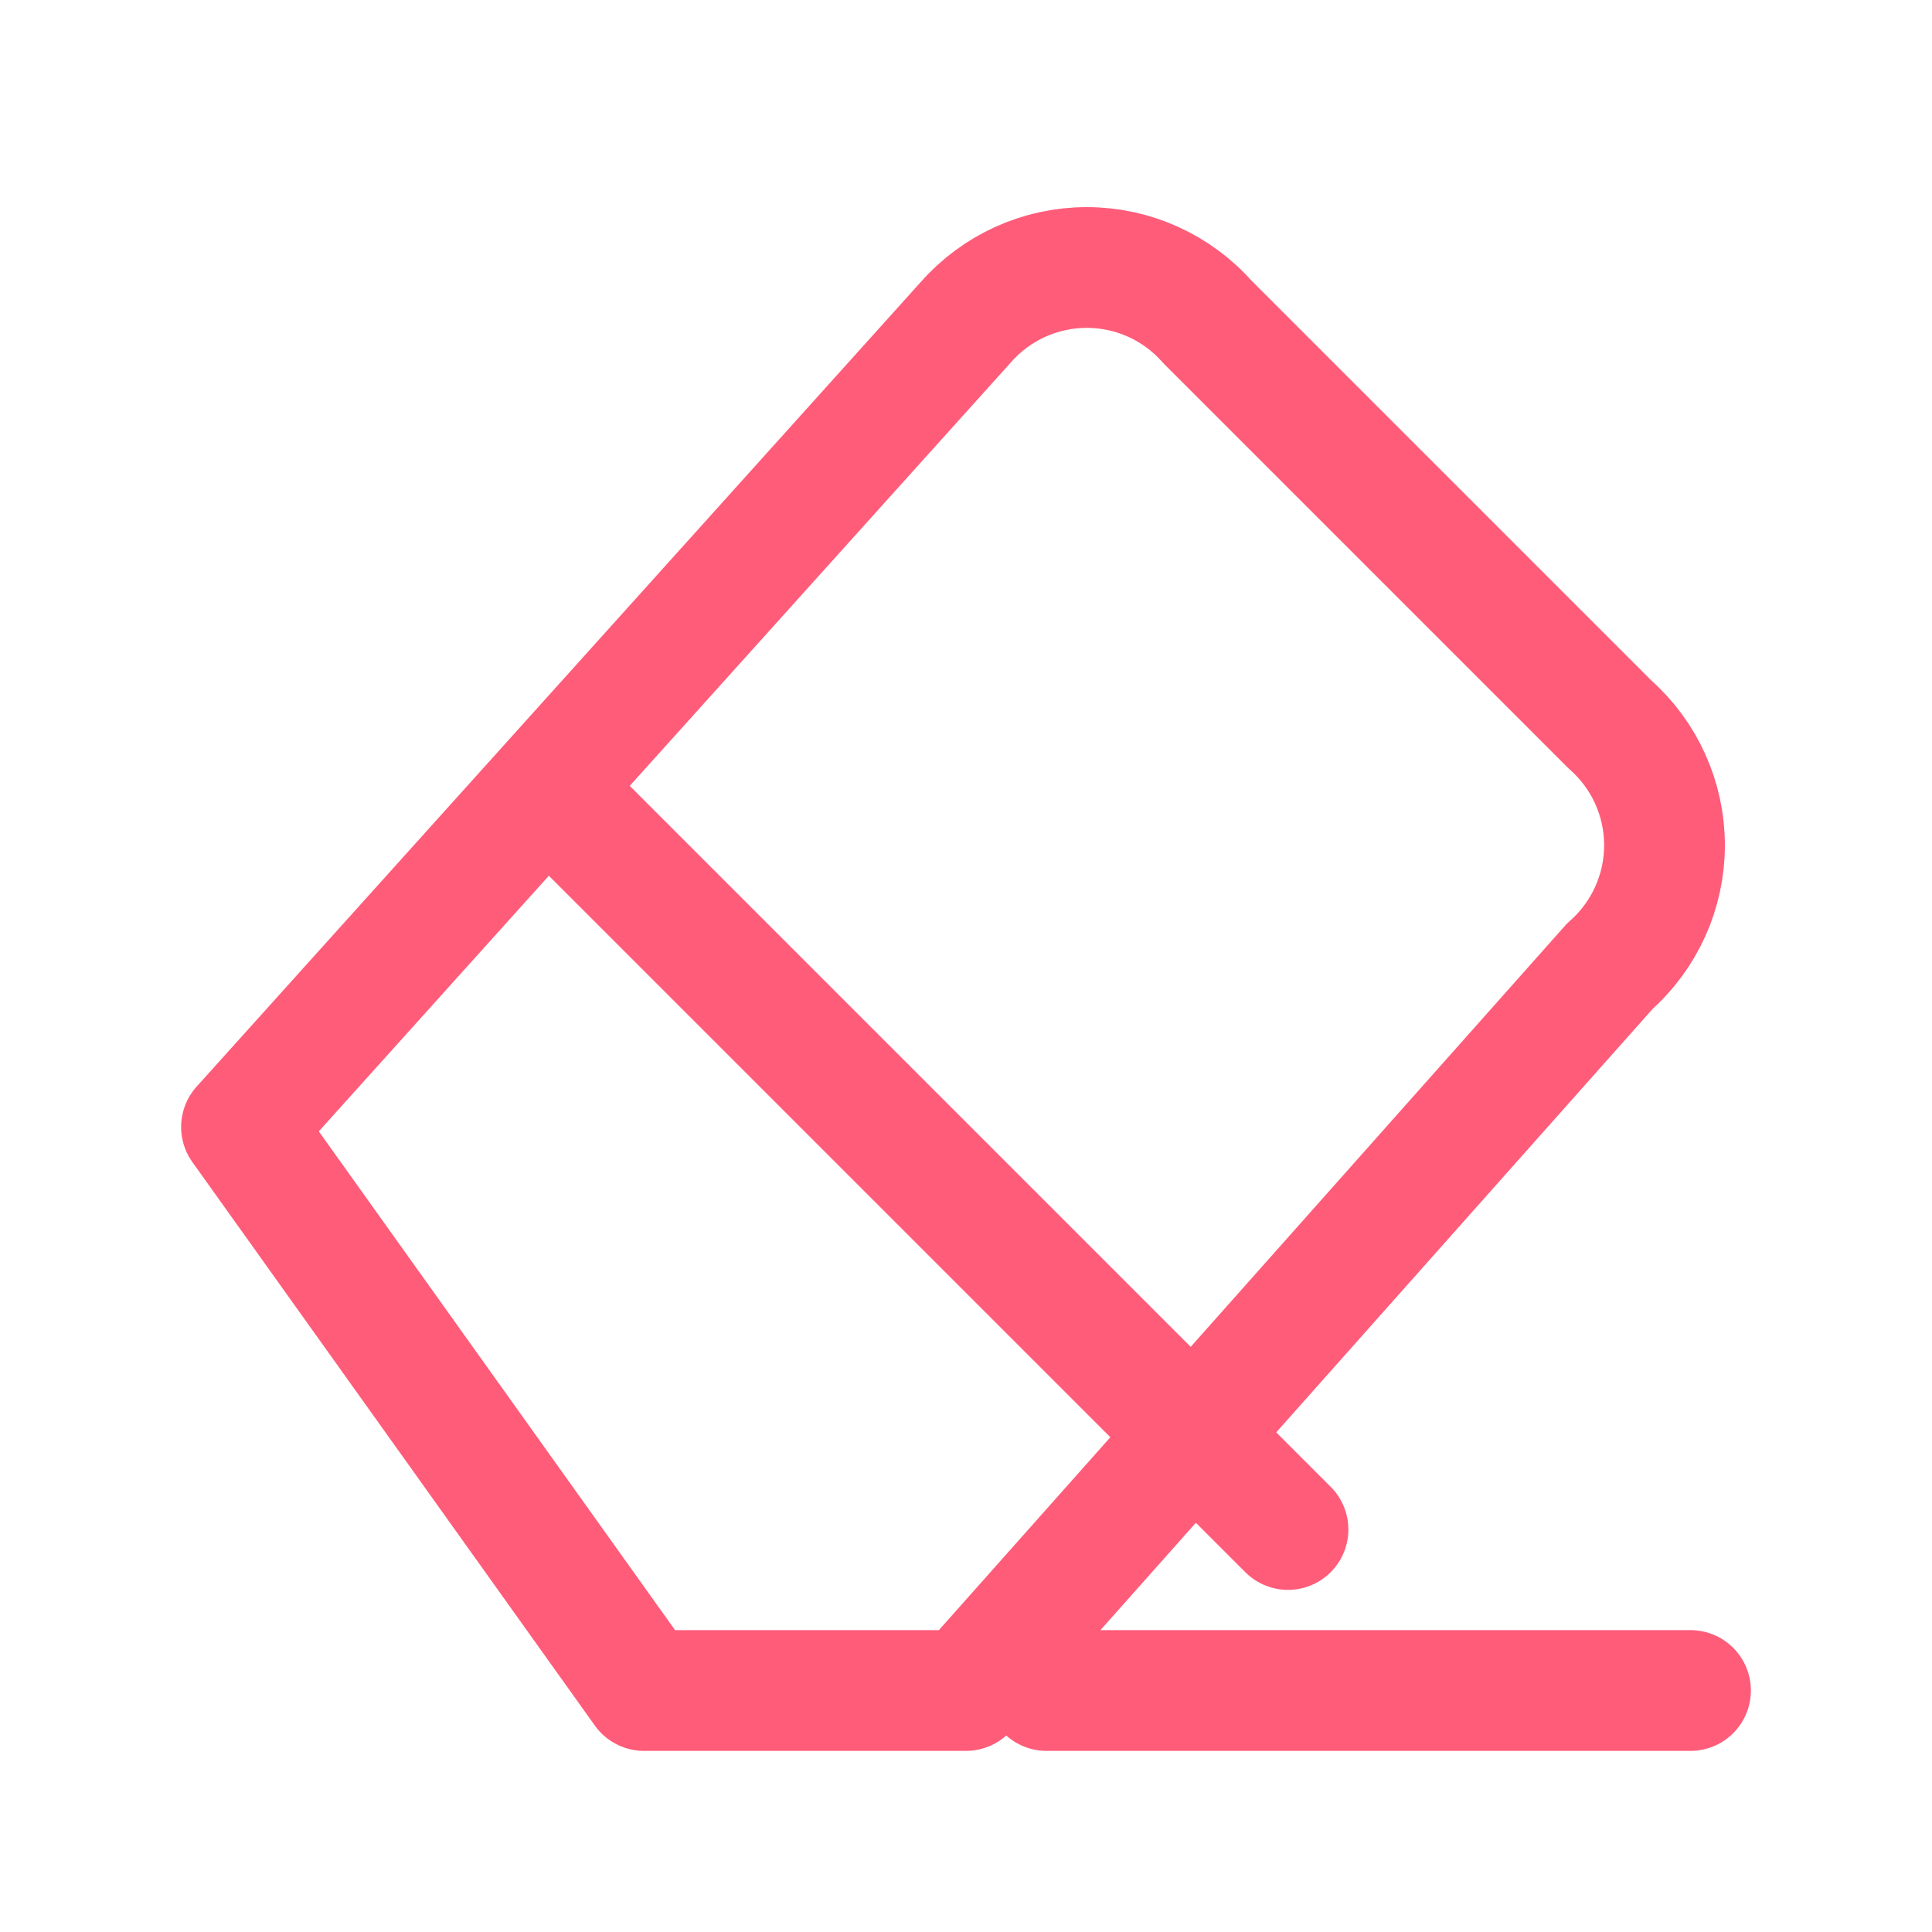
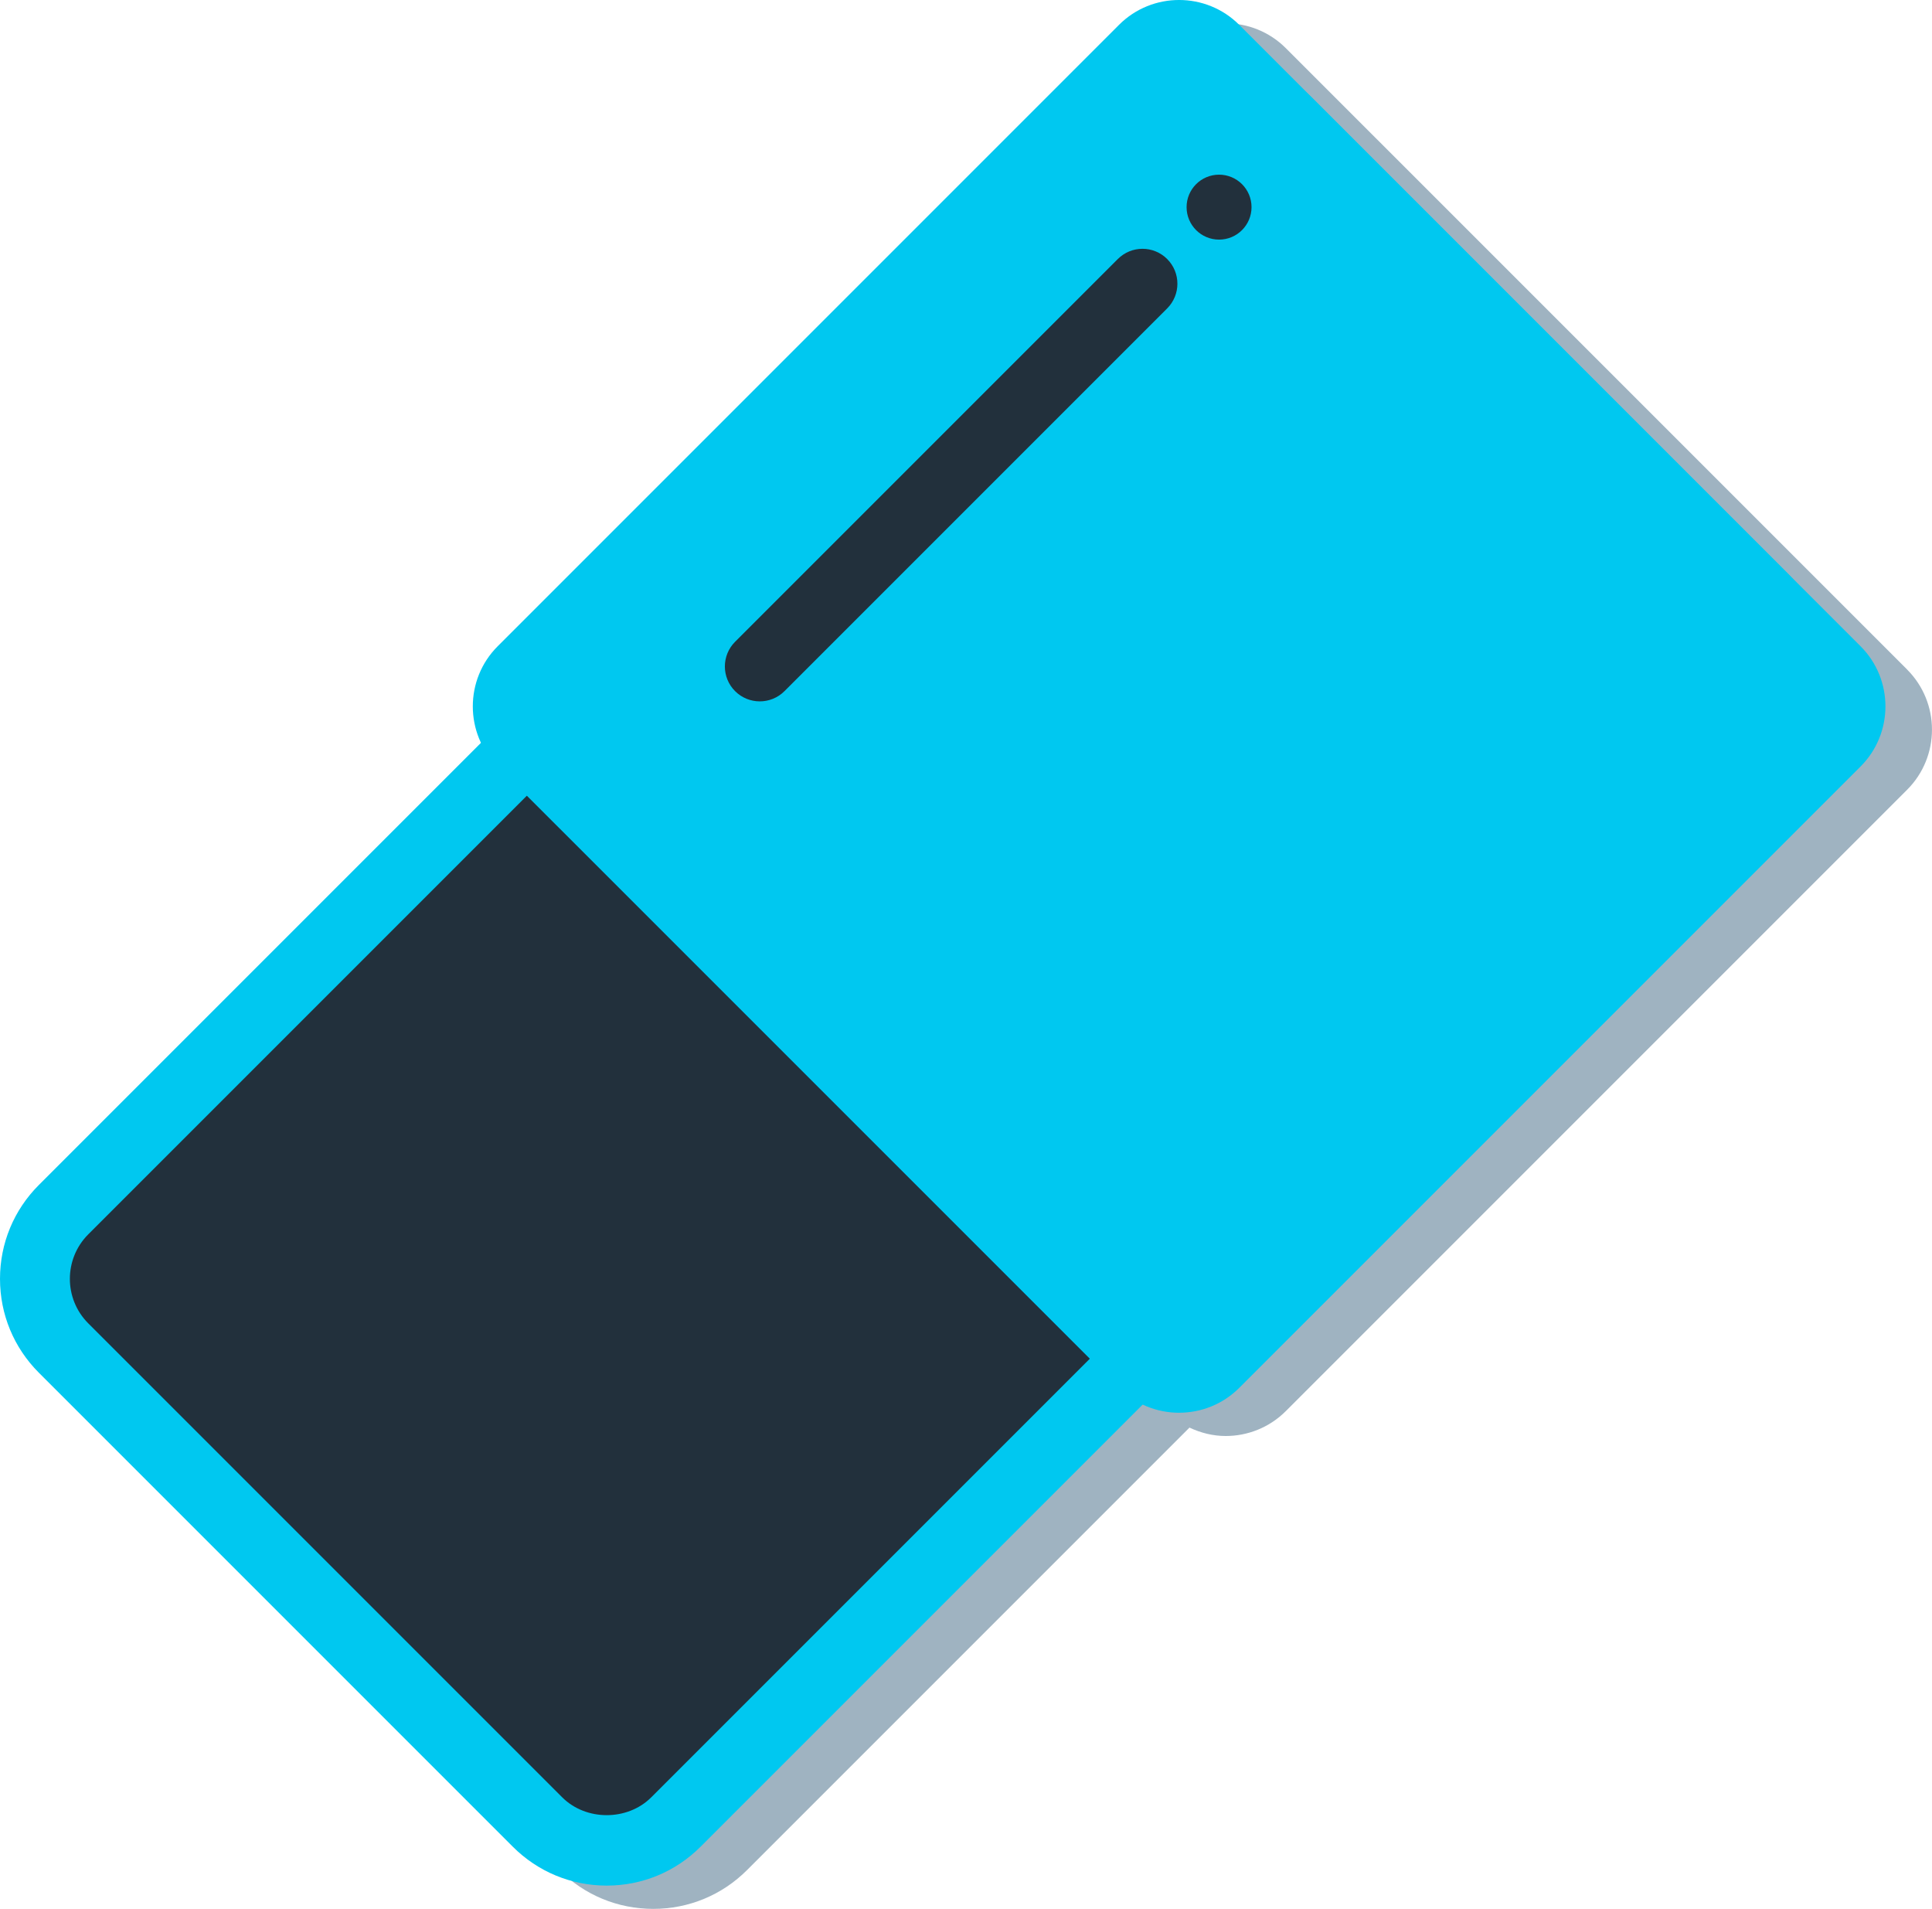
- <svg xmlns="http://www.w3.org/2000/svg" viewBox="0 0 24 24" fill="none" stroke="#ff5c7a" stroke-width="1.5" stroke-linecap="round" stroke-linejoin="round">
-   <path d="m3 14 9-10a2 2 0 0 1 3 0l5 5a2 2 0 0 1 0 3l-8 9H8zM7 10l9 9M13 21h8" />
+ <svg xmlns="http://www.w3.org/2000/svg" id="Layer_2" data-name="Layer 2" viewBox="0 0 82.999 81.998">
+   <defs>
+     <style>
+       .cls-1 {
+         fill: #9fb3c1;
+       }
+ 
+       .cls-2 {
+         fill: #00c8f0;
+       }
+ 
+       .cls-3 {
+         fill: #22303c;
+       }
+     </style>
+   </defs>
+   <g id="Icon">
+     <g>
+       <path class="cls-1" d="M81.931,28.76L55.238,2.068c-1.424-1.424-3.742-1.425-5.166,0l-26.692,26.692c-1.119,1.119-1.345,2.783-.707,4.138L3.67,51.901c-1.077,1.077-1.67,2.51-1.67,4.033s.593,2.956,1.67,4.033l20.36,20.36c1.078,1.078,2.51,1.671,4.034,1.671,1.524,0,2.957-.593,4.033-1.671l19.003-19.003c.492.232,1.021.361,1.554.361.936,0,1.871-.356,2.583-1.068l26.692-26.691c1.425-1.424,1.425-3.742,0-5.166Z" />
+       <g>
+         <g>
+           <rect class="cls-3" x="20.616" y="4.578" width="37.202" height="74.405" rx="4.204" ry="4.204" transform="translate(37.40508 99.05536) rotate(-135)" />
+           <path class="cls-2" d="M26.064,80.998c-1.523,0-2.956-.593-4.034-1.671L1.67,58.967c-1.077-1.077-1.67-2.51-1.67-4.033s.593-2.956,1.67-4.033L48.338,4.234c1.077-1.077,2.51-1.671,4.032-1.671,1.523,0,2.956.594,4.033,1.671l20.361,20.361c1.077,1.077,1.671,2.51,1.671,4.033s-.594,2.956-1.671,4.033l-46.667,46.666c-1.077,1.078-2.509,1.671-4.033,1.671ZM52.37,5.564c-.691,0-1.384.264-1.911.791L3.792,53.022c-1.054,1.055-1.054,2.77,0,3.824l20.361,20.36c1.022,1.021,2.802,1.021,3.824,0l46.667-46.666c1.054-1.054,1.054-2.77,0-3.824L54.282,6.355c-.527-.527-1.22-.791-1.912-.791Z" />
+         </g>
+         <g>
+           <rect class="cls-2" x="29.628" y="9.316" width="42.054" height="42.054" rx="2.153" ry="2.153" transform="translate(65.01825 87.61761) rotate(-135)" />
+           <path class="cls-2" d="M50.655,60.686c-.936,0-1.871-.356-2.583-1.068l-26.692-26.691c-1.424-1.424-1.424-3.742,0-5.166L48.072,1.068c1.424-1.425,3.742-1.424,5.166,0l26.692,26.692c1.425,1.424,1.425,3.742,0,5.166l-26.692,26.691c-.712.712-1.647,1.068-2.583,1.068ZM50.655,2.998c-.101,0-.295.024-.462.191l-26.692,26.692c-.167.167-.191.361-.191.462s.024.295.191.462l26.692,26.691c.167.166.361.191.462.191s.295-.025.462-.191l26.692-26.691c.166-.167.191-.361.191-.462s-.025-.295-.191-.462L51.117,3.189c-.167-.167-.361-.191-.462-.191Z" />
+         </g>
+         <circle class="cls-3" cx="52.371" cy="8.898" r="1.395" />
+         <path class="cls-3" d="M32.641,30.128c-.384,0-.768-.146-1.061-.439-.586-.585-.586-1.535,0-2.121l16.441-16.441c.586-.586,1.535-.586,2.121,0,.586.585.586,1.535,0,2.121l-16.441,16.441c-.293.293-.677.439-1.061.439Z" />
+       </g>
+     </g>
+   </g>
</svg>
